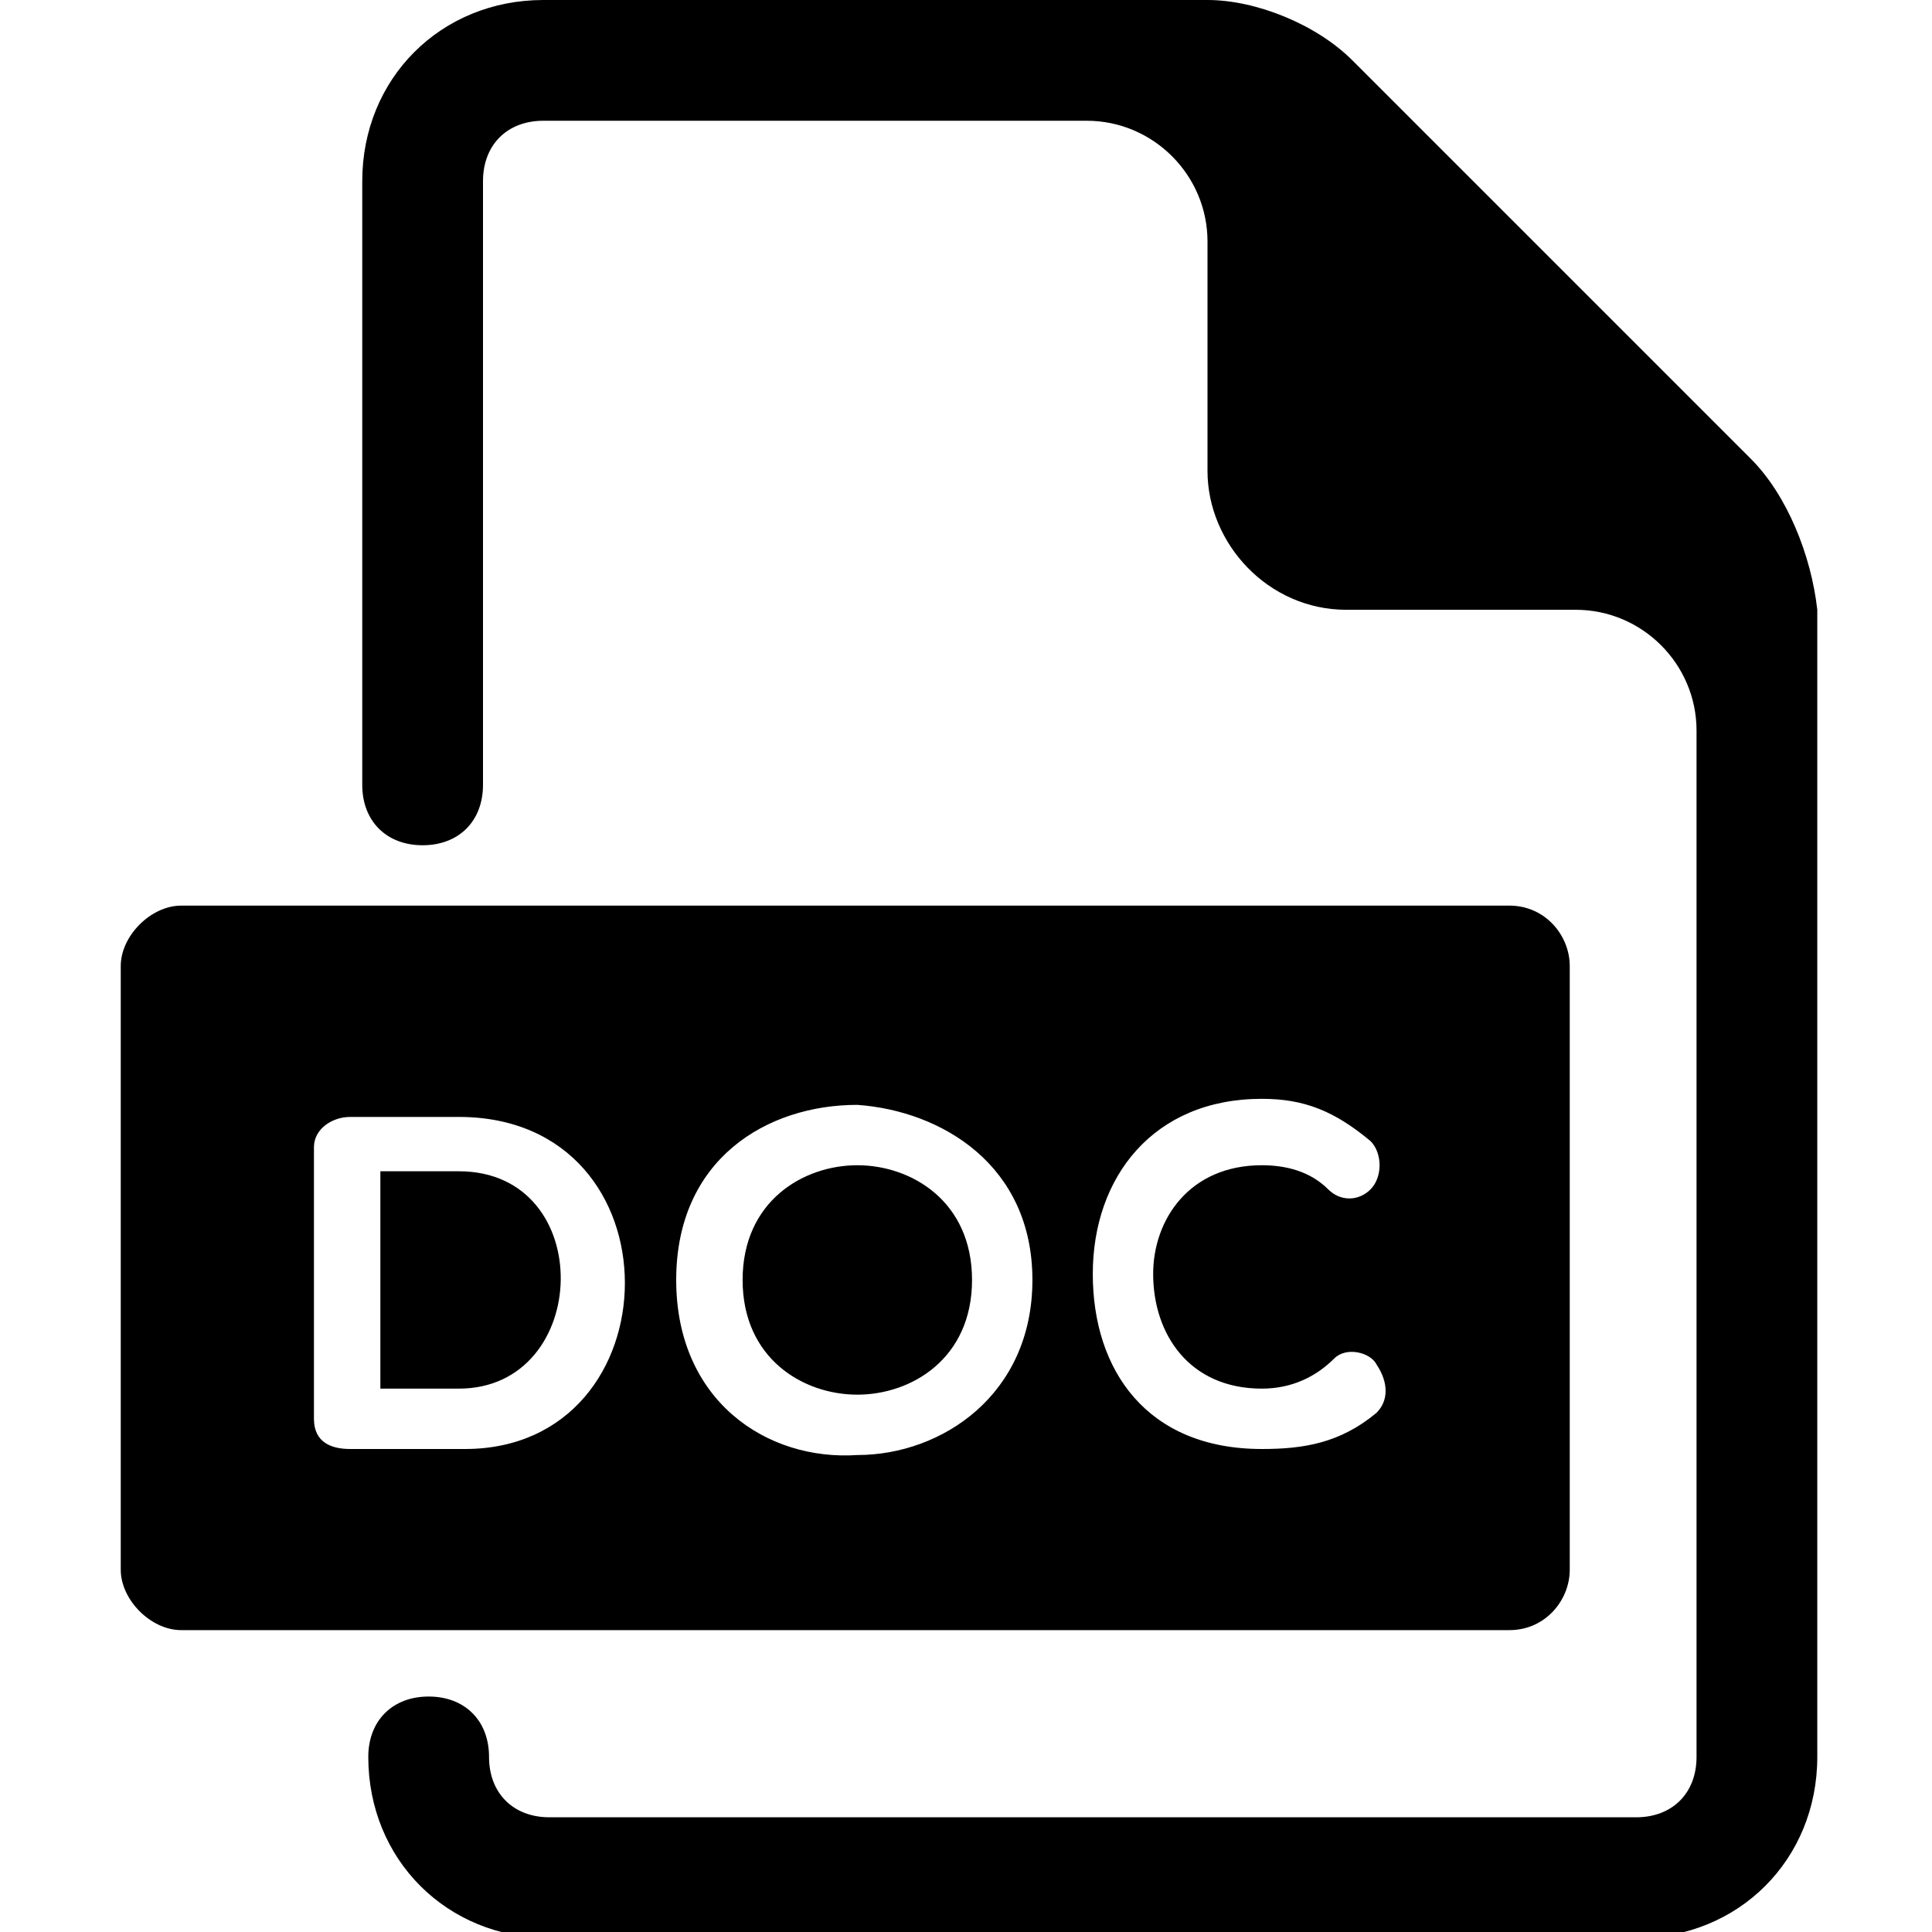
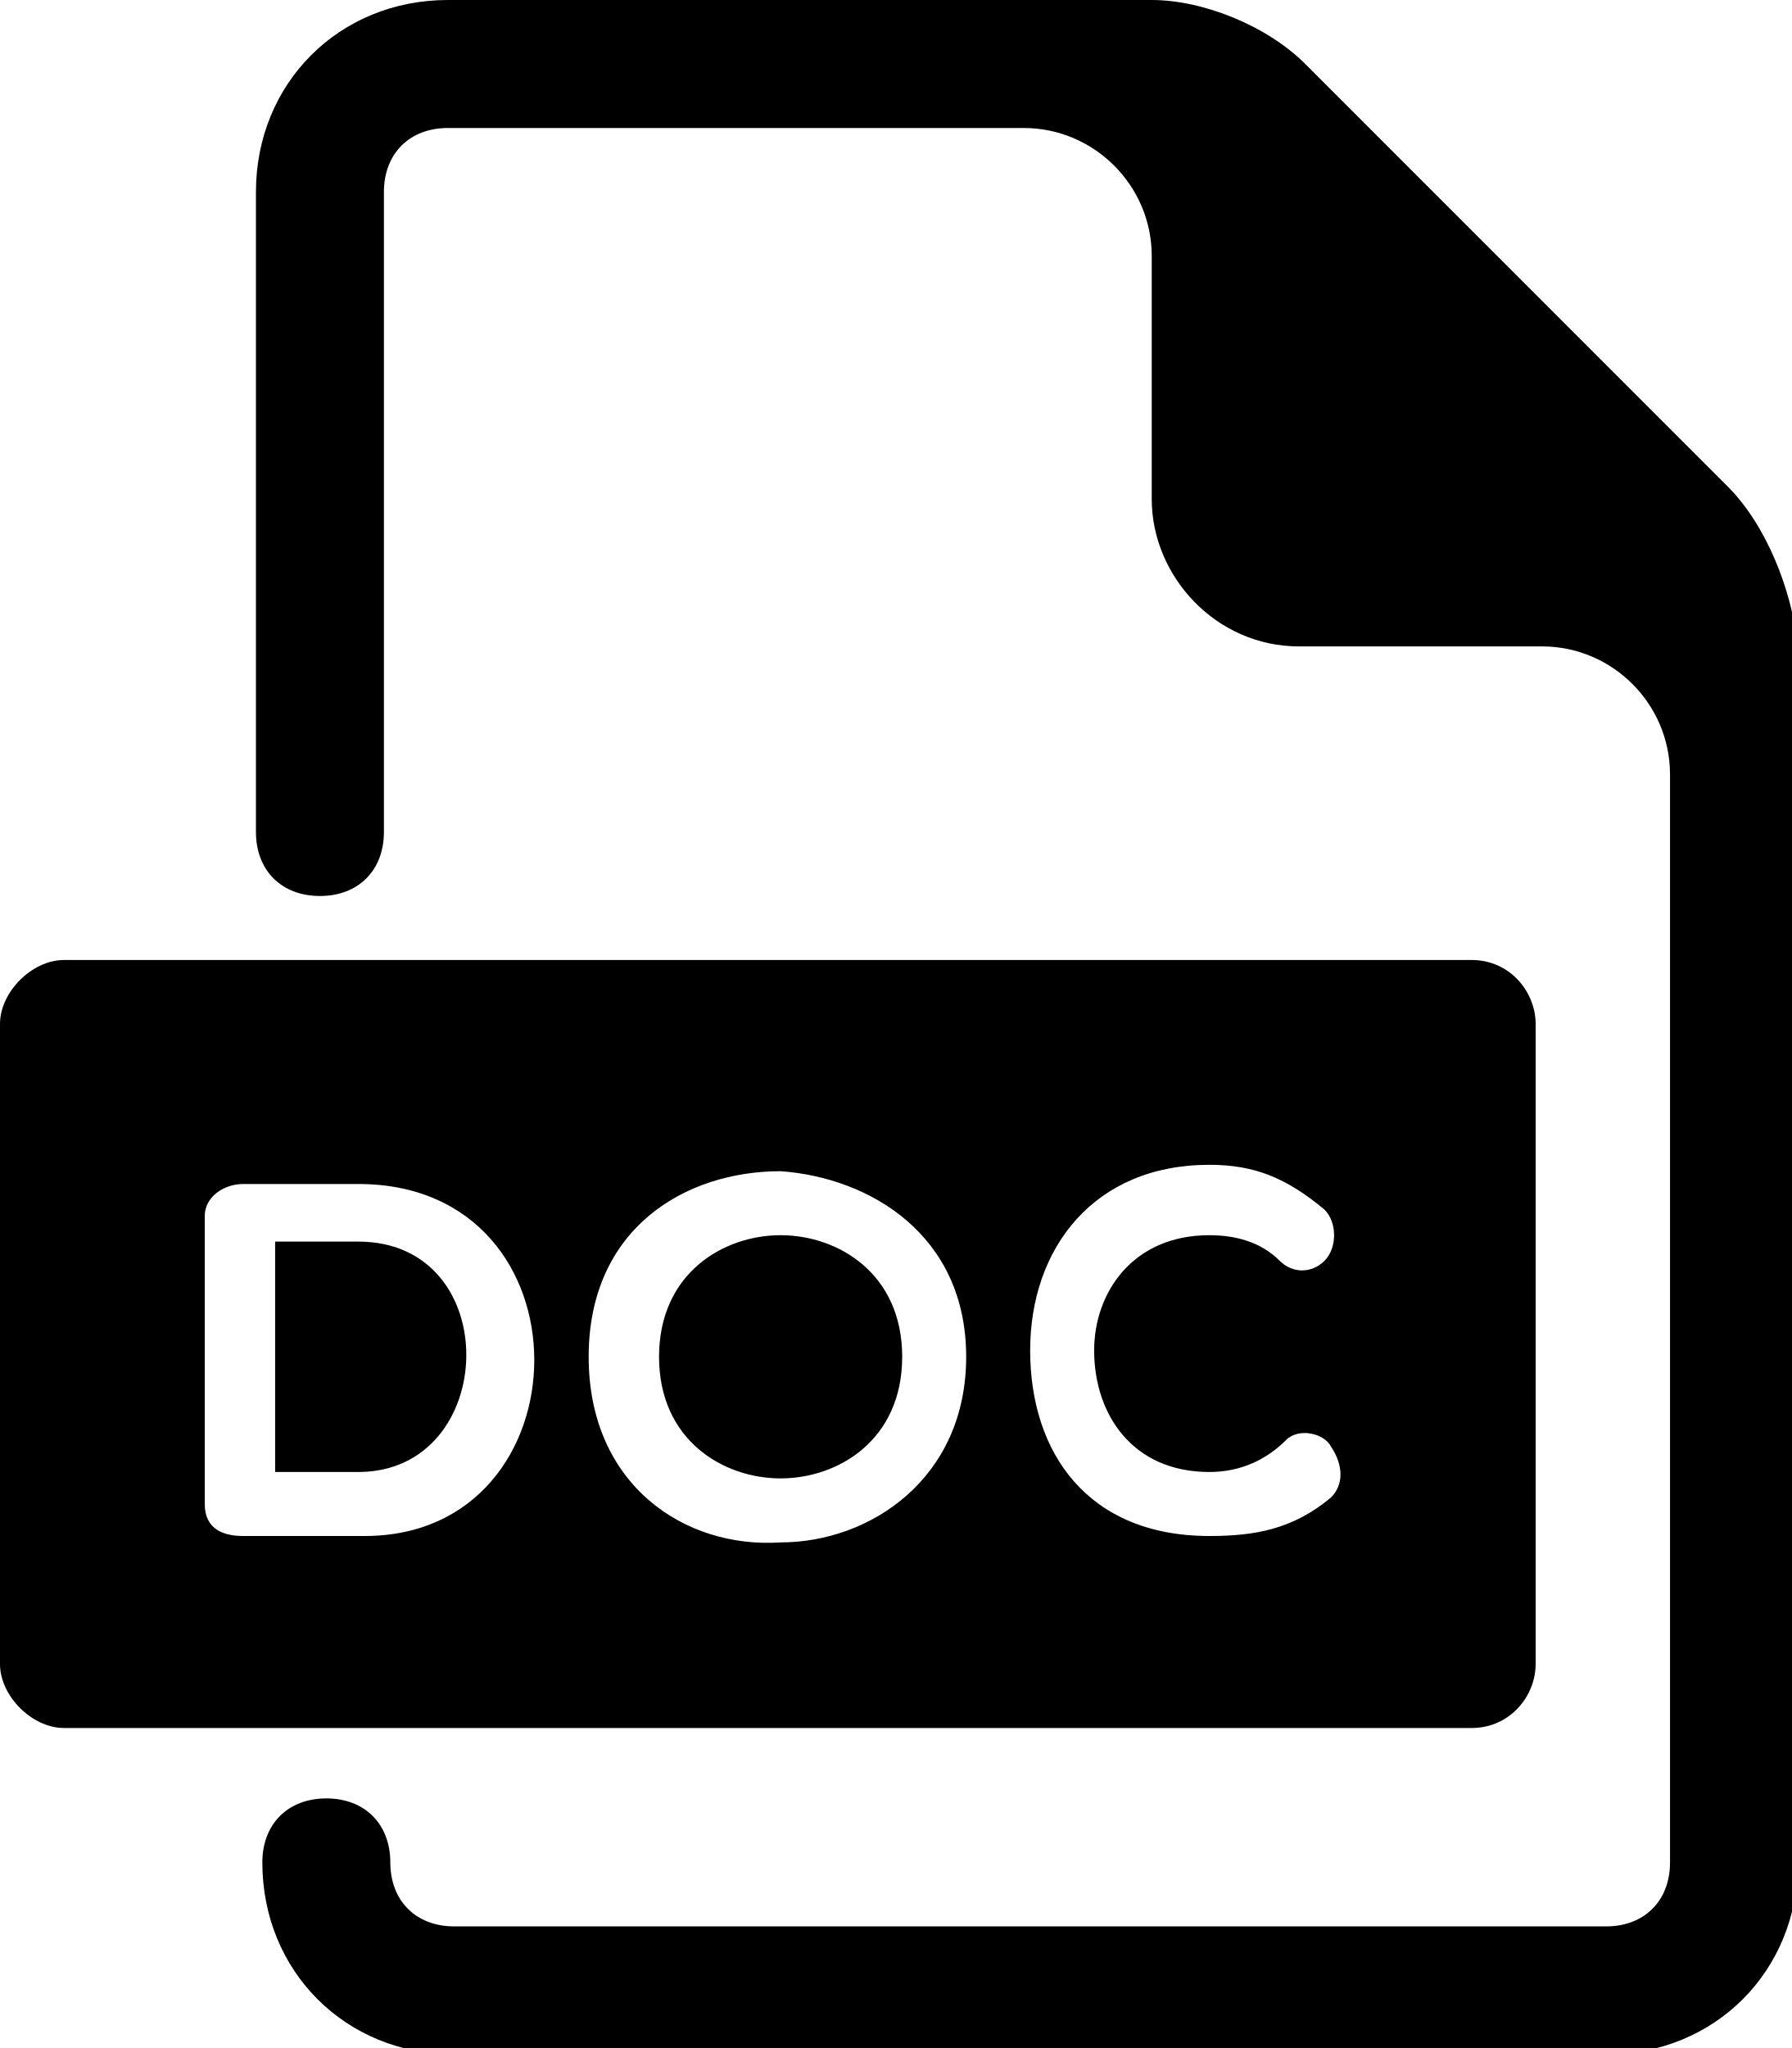
- <svg xmlns="http://www.w3.org/2000/svg" version="1.1" x="0" y="0" height="40px" width="40px" viewBox="-291 377 28 32" xml:space="preserve">
+ <svg xmlns="http://www.w3.org/2000/svg" version="1.1" x="0" y="0" viewBox="-291 377 28 32" xml:space="preserve">
  <path d="M-268 392h-22c-0.5 0-1 0.5-1 1v10c0 0.5 0.5 1 1 1h22c0.6 0 1-0.5 1-1v-10C-267 392.5-267.4 392-268 392zM-285.3 401h-1.9c-0.3 0-0.6-0.1-0.6-0.5V396c0-0.3 0.3-0.5 0.6-0.5h1.8C-281.7 395.5-281.8 401-285.3 401zM-278.8 401.1c-1.5 0.1-3-0.9-3-2.9 0-2 1.5-2.9 3-2.9 1.4 0.1 2.9 1 2.9 2.9C-275.9 400.1-277.4 401.1-278.8 401.1zM-270.2 400.4c-0.6 0.5-1.2 0.6-1.9 0.6 -1.9 0-2.8-1.3-2.8-2.9s1-2.9 2.8-2.9c0.7 0 1.2 0.2 1.8 0.7 0.2 0.2 0.2 0.6 0 0.8 -0.2 0.2-0.5 0.2-0.7 0 -0.3-0.3-0.7-0.4-1.1-0.4 -1.2 0-1.8 0.9-1.8 1.8 0 1 0.6 1.9 1.8 1.9 0.5 0 0.9-0.2 1.2-0.5 0.2-0.2 0.6-0.1 0.7 0.1C-270 399.9-270 400.2-270.2 400.4zM-278.8 396.3c-0.9 0-1.9 0.6-1.9 1.9 0 1.3 1 1.9 1.9 1.9 0.9 0 1.9-0.6 1.9-1.9C-276.9 396.9-277.9 396.3-278.8 396.3zM-285.4 396.4h-1.3v3.6h1.3C-283.2 400-283.1 396.4-285.4 396.4zM-264 384.6l-6.6-6.6c-0.6-0.6-1.6-1-2.4-1h-11c-1.7 0-3 1.3-3 3v10c0 0.6 0.4 1 1 1s1-0.4 1-1v-10c0-0.6 0.4-1 1-1h9c1.1 0 2 0.9 2 2v3.8c0 1.2 1 2.3 2.3 2.3h3.8c1.1 0 2 0.9 2 2v17c0 0.6-0.4 1-1 1h-18c-0.6 0-1-0.4-1-1 0-0.6-0.4-1-1-1s-1 0.4-1 1c0 1.7 1.3 3 3 3h18c1.7 0 3-1.3 3-3v-19C-263 386.2-263.4 385.2-264 384.6z" />
</svg>
